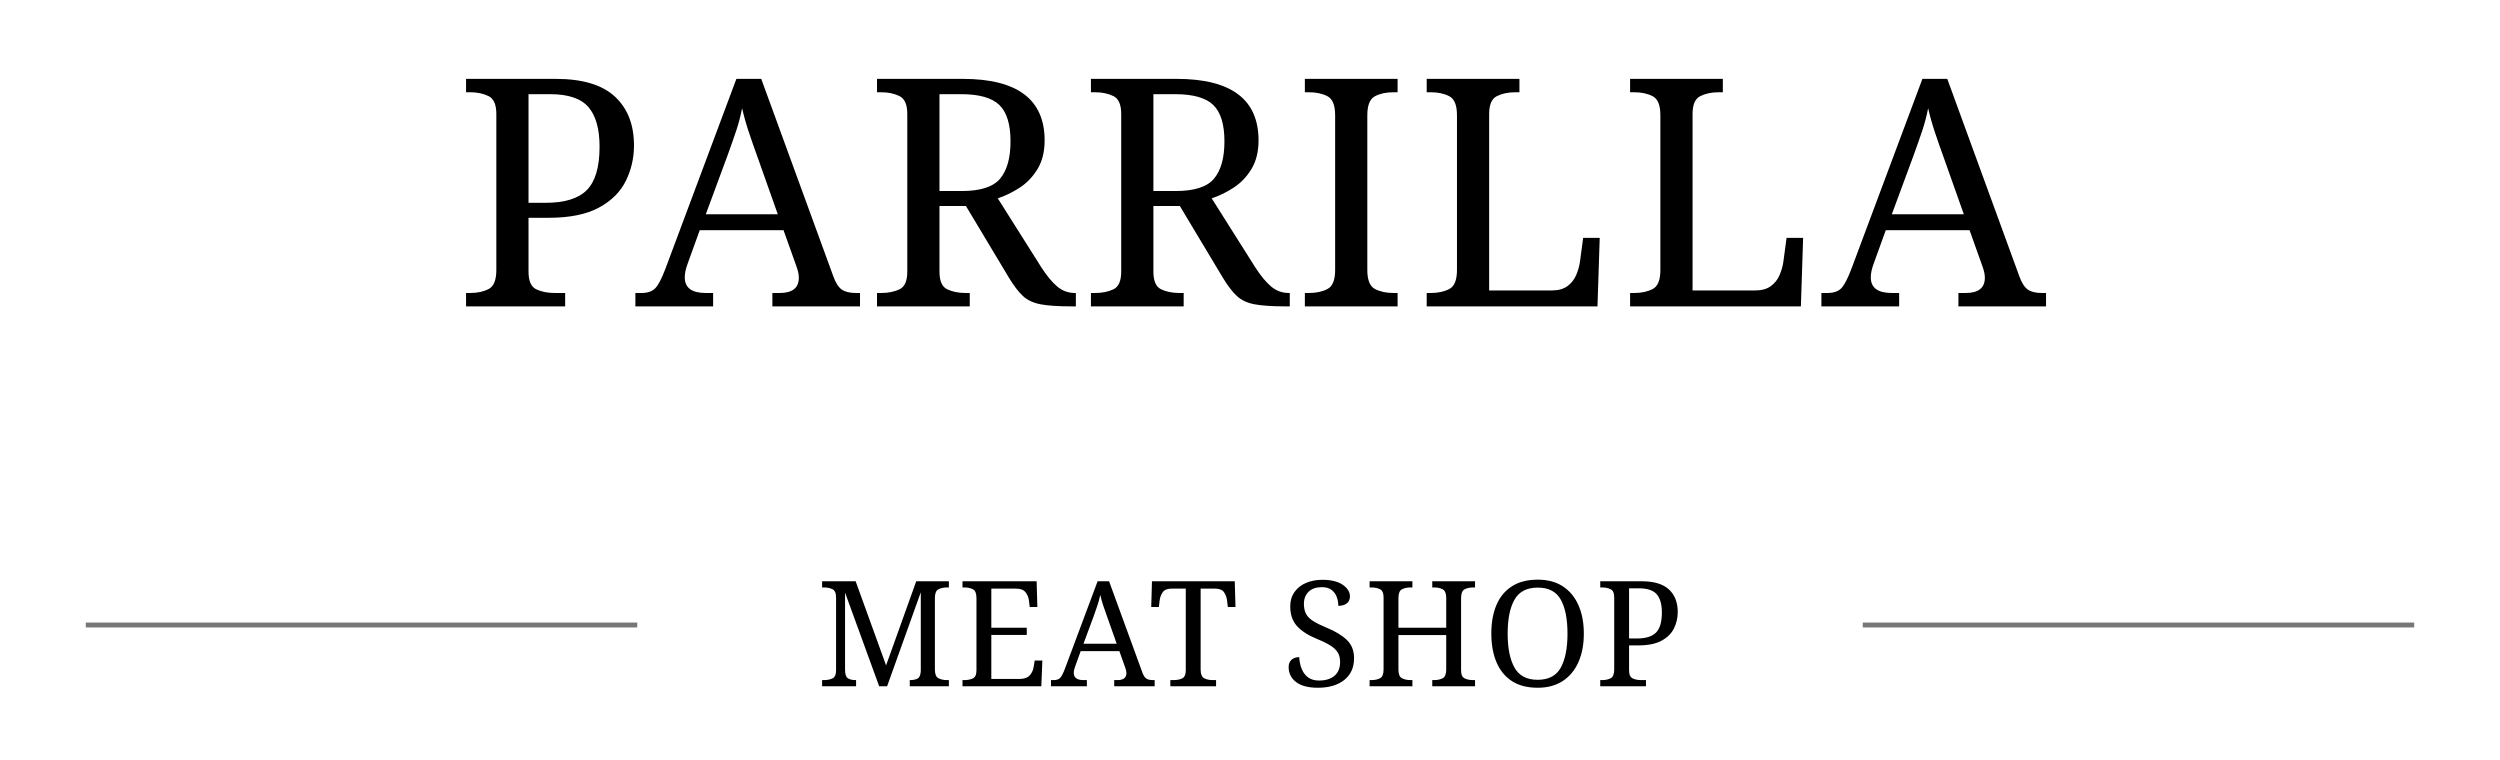
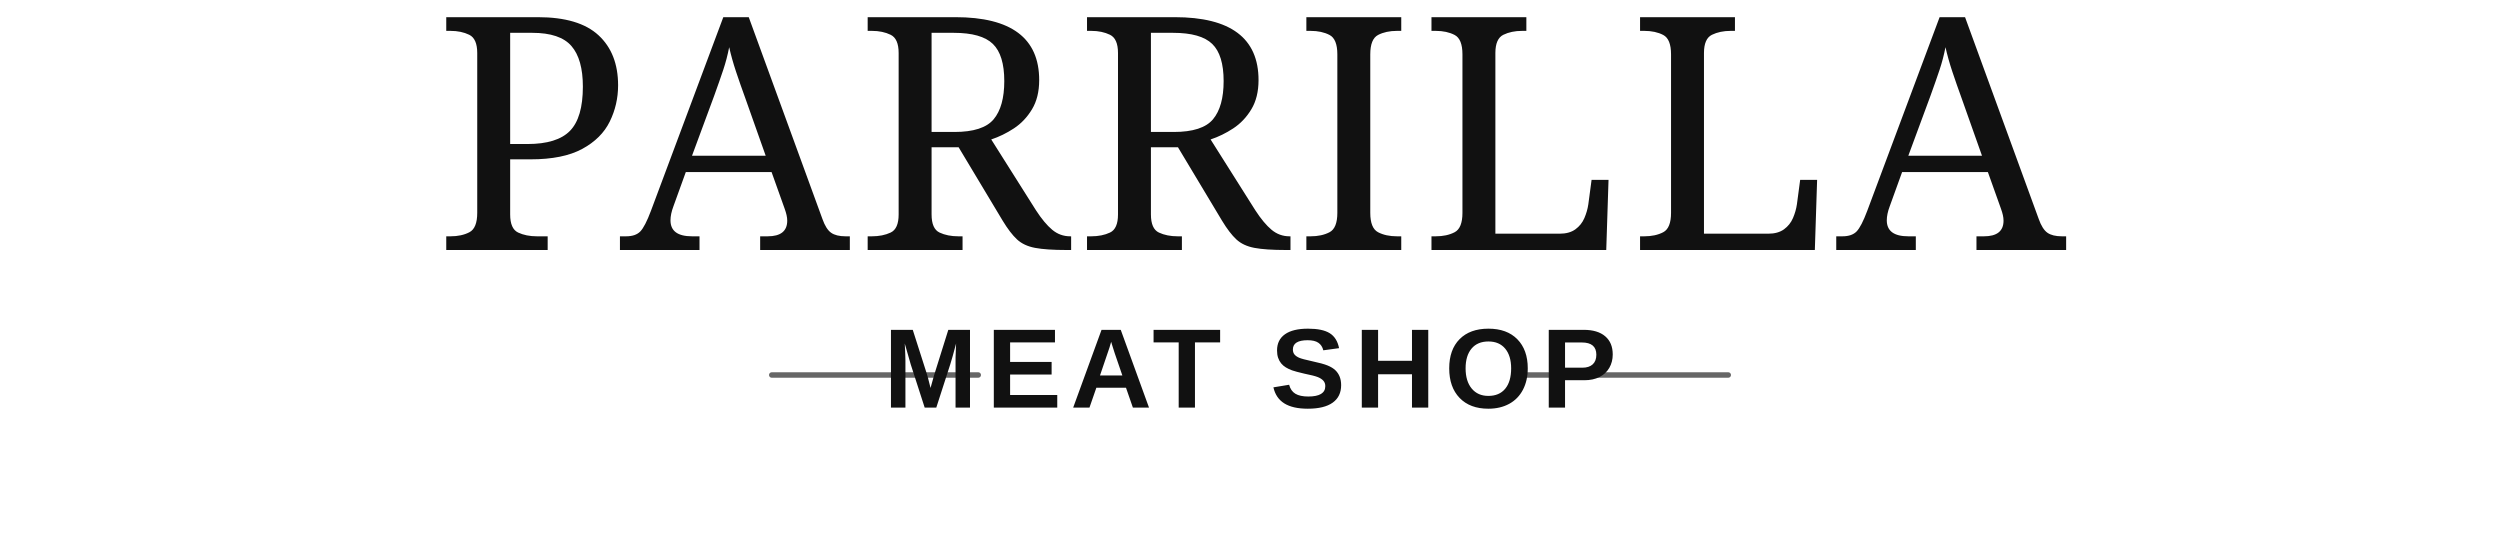
- <svg xmlns="http://www.w3.org/2000/svg" width="2040" height="620" viewBox="180 110 2040 620">
-   <rect width="100%" height="100%" fill="none" />
-   <text x="1200" y="360" text-anchor="middle" font-family="Amelaryas Personal, serif" font-size="260" letter-spacing="4" fill="#000000">PARRILLA</text>
-   <line x1="250" y1="620" x2="700" y2="620" stroke="#777777" stroke-width="4" />
-   <line x1="1700" y1="620" x2="2150" y2="620" stroke="#777777" stroke-width="4" />
-   <text x="1200" y="670" text-anchor="middle" font-family="Amelaryas Personal, serif" font-size="120" letter-spacing="2" fill="#000000">MEAT SHOP</text>
+ <svg xmlns="http://www.w3.org/2000/svg" width="2300" height="500" viewBox="50 100 2300 500">
+   <rect x="50" y="100" width="2300" height="500" fill="none" />
+   <text x="1200" y="330" text-anchor="middle" font-family="Amelaryas Personal, serif" font-size="300" letter-spacing="5" fill="#111111">PARRILLA</text>
+   <line x1="760" y1="445" x2="950" y2="445" stroke="#666666" stroke-width="5" stroke-linecap="round" />
+   <line x1="1450" y1="445" x2="1640" y2="445" stroke="#666666" stroke-width="5" stroke-linecap="round" />
+   <text x="1200" y="475" text-anchor="middle" font-family="Montserrat, Arial, sans-serif" font-size="104" font-weight="700" letter-spacing="8" fill="#111111">MEAT SHOP</text>
</svg>
